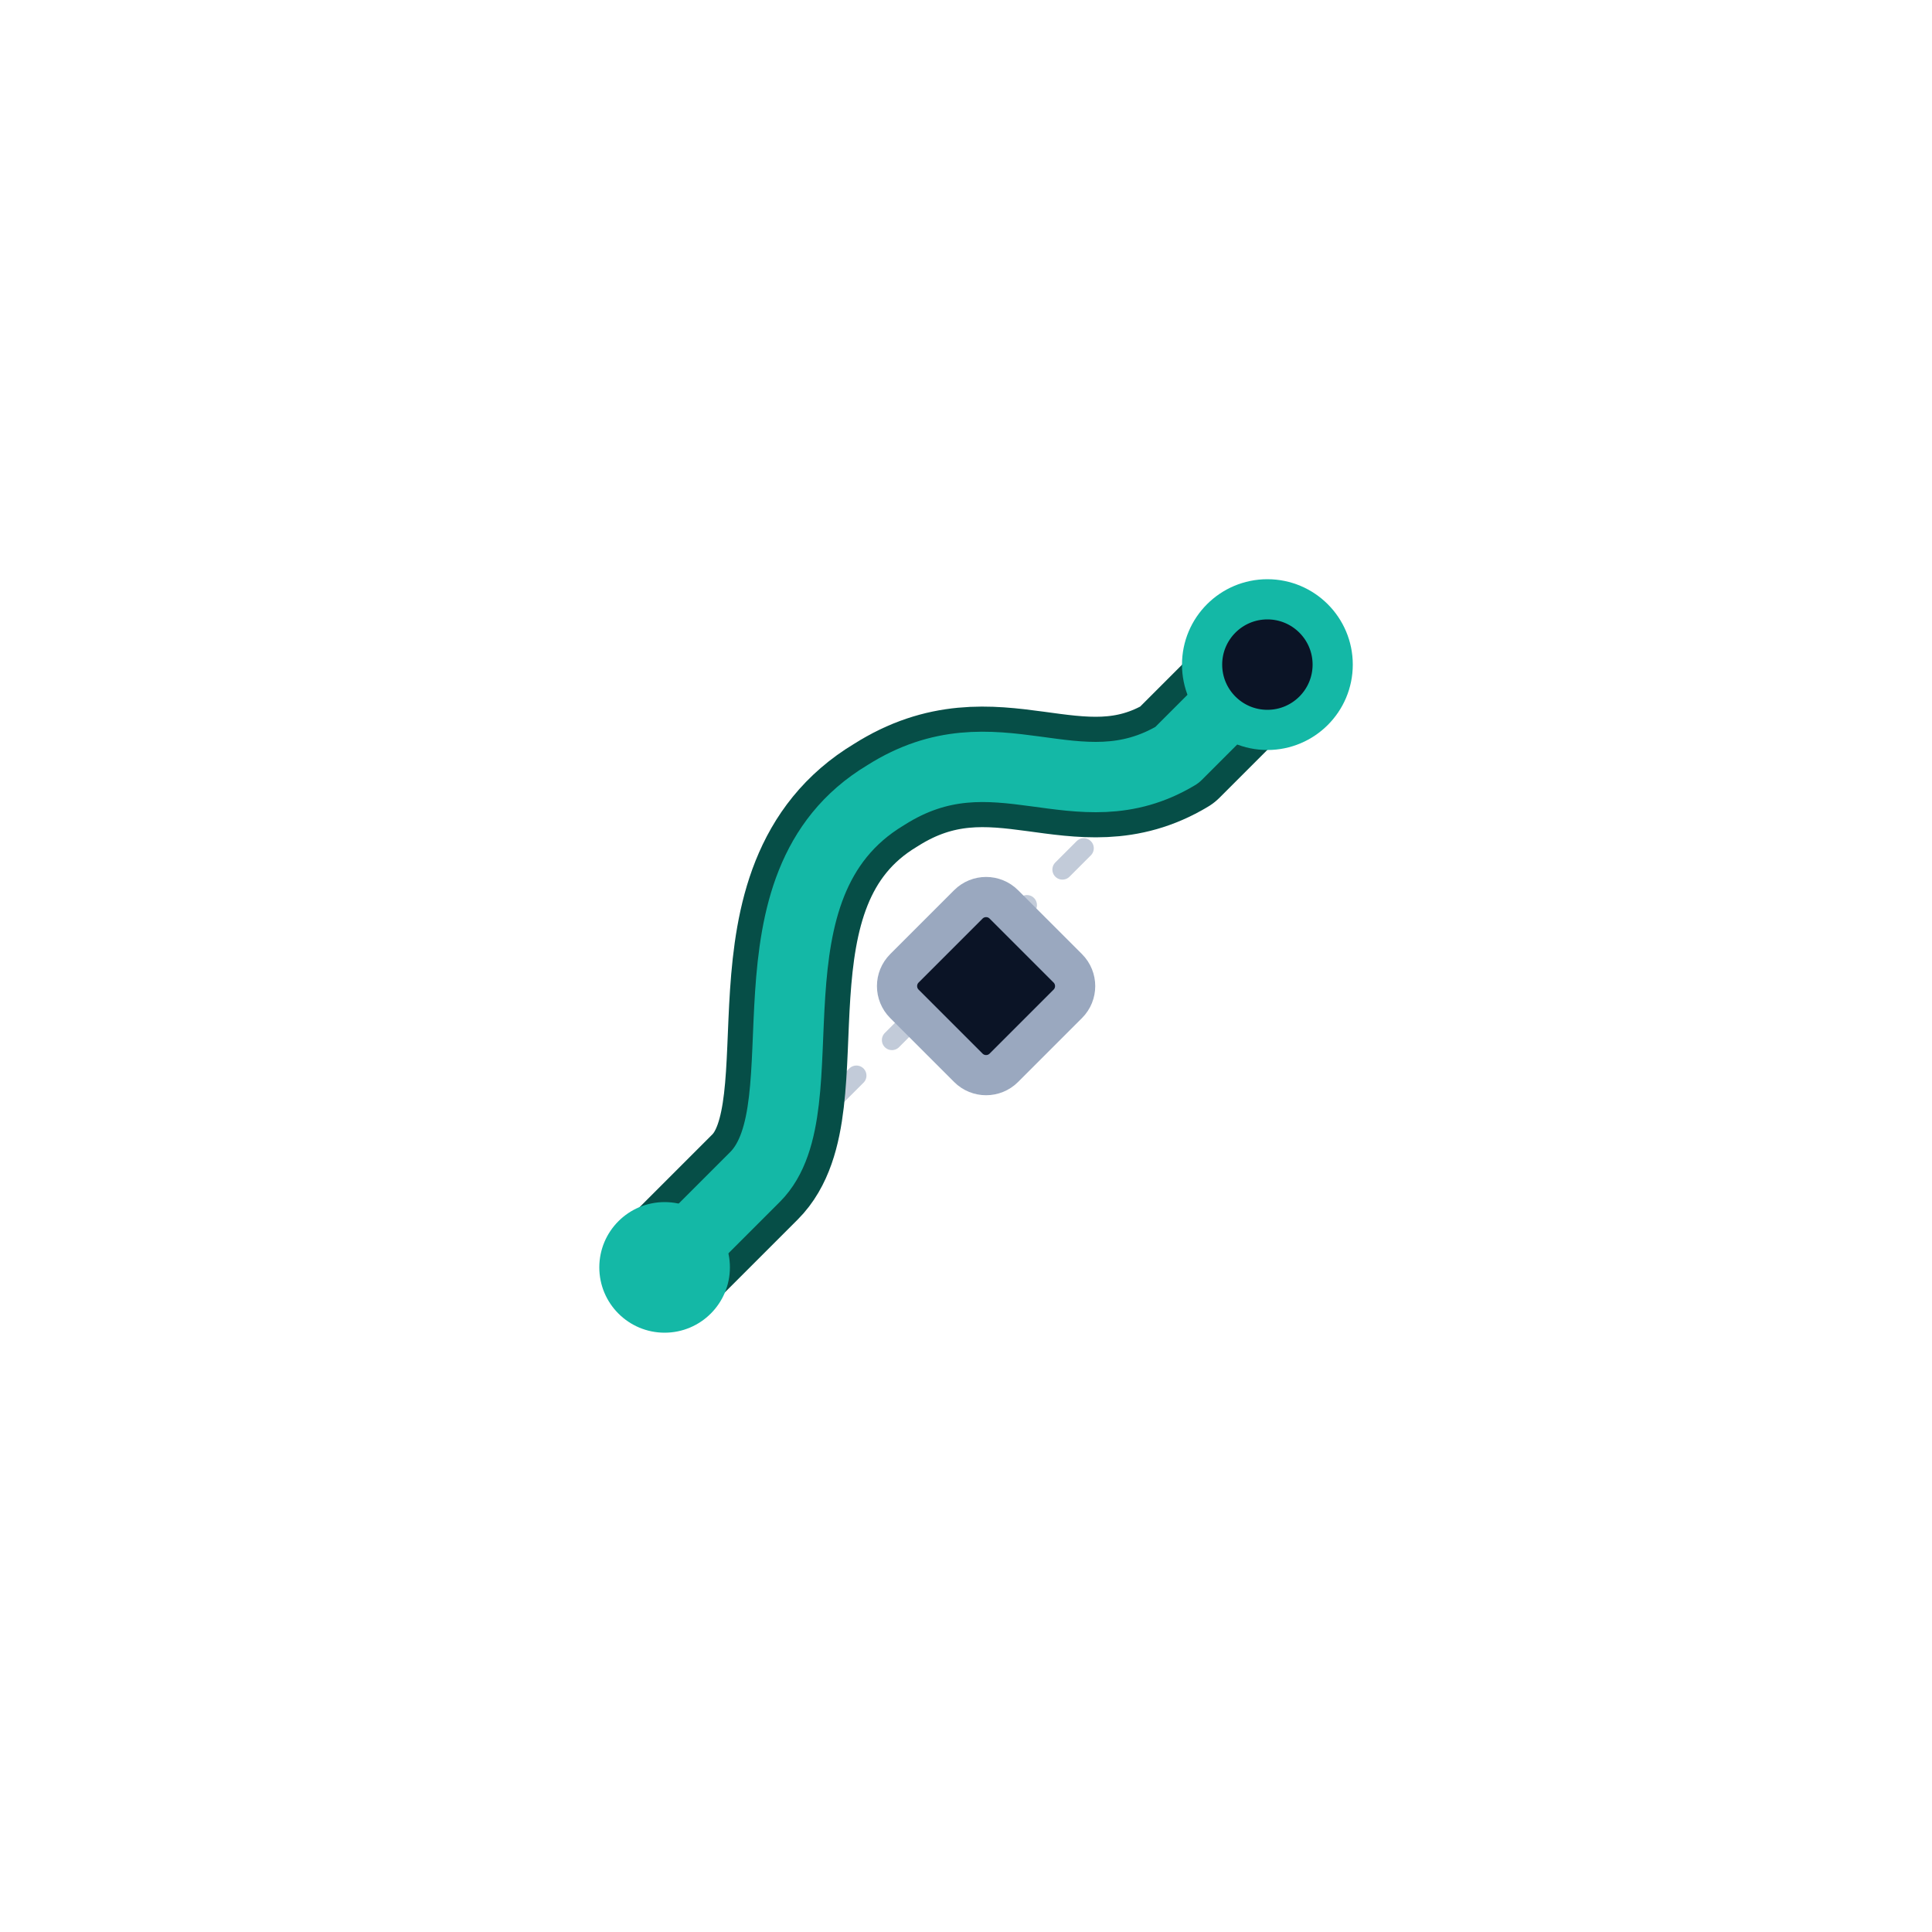
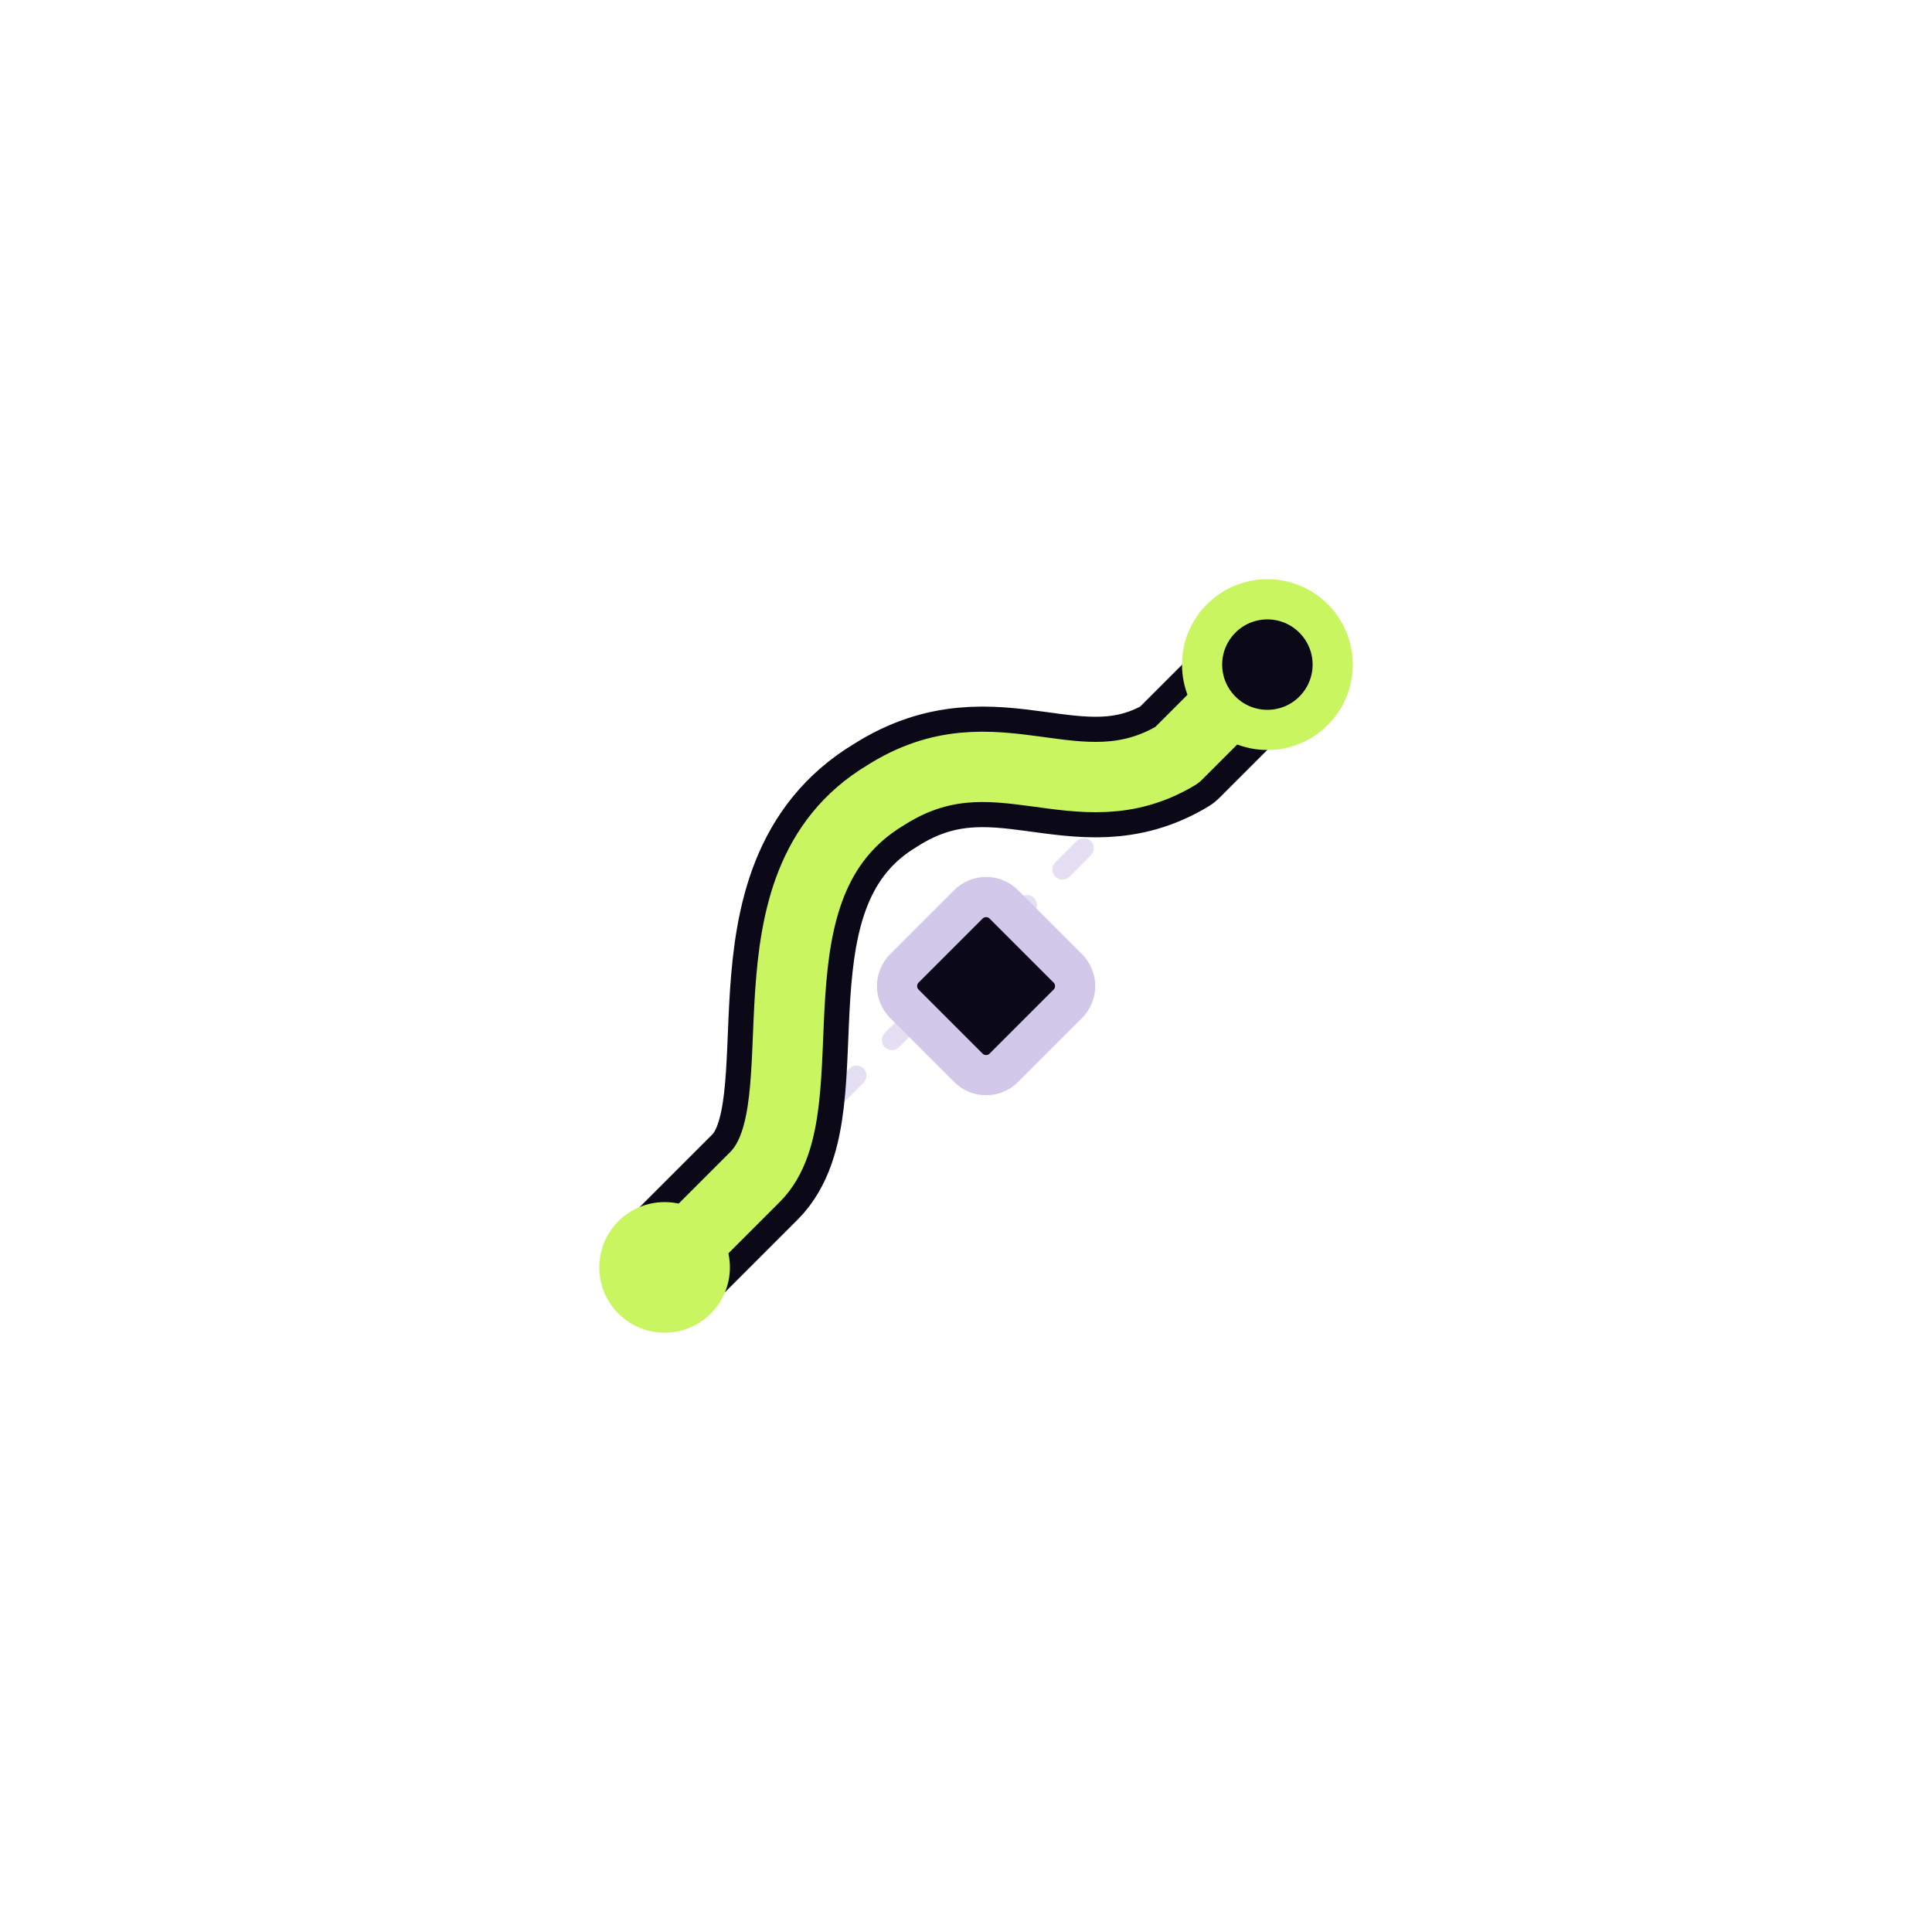
<svg xmlns="http://www.w3.org/2000/svg" width="1024" height="1024" viewBox="0 0 1024 1024">
  <g transform="translate(245.76 245.76) scale(5.3248)">
-     <path d="M20 80 L80 20" fill="none" stroke="#9AA8BF" stroke-width="2" stroke-dasharray="3 5" stroke-linecap="round" opacity="0.6" />
-     <path d="M20 80 L29 71 C36 64 27 42 42 33 C53 26 61 35 71 29 L80 20" fill="none" stroke="#064E47" stroke-width="12" stroke-linecap="round" stroke-linejoin="round" />
-     <path d="M20 80 L29 71 C36 64 27 42 42 33 C53 26 61 35 71 29 L80 20" fill="none" stroke="#14B8A6" stroke-width="7" stroke-linecap="round" stroke-linejoin="round" />
-     <rect x="45" y="45" width="14" height="14" rx="2.5" transform="rotate(45 52 52)" fill="#0B1426" stroke="#9AA8BF" stroke-width="4" />
-     <circle cx="20" cy="80" r="6.5" fill="#14B8A6" />
-     <circle cx="80" cy="20" r="6.5" fill="#0B1426" stroke="#14B8A6" stroke-width="4" />
+     <path d="M20 80 L80 20" fill="none" stroke="#D2C9EA" stroke-width="2" stroke-dasharray="3 5" stroke-linecap="round" opacity="0.6" />
+     <path d="M20 80 L29 71 C36 64 27 42 42 33 C53 26 61 35 71 29 L80 20" fill="none" stroke="#0B0817" stroke-width="12" stroke-linecap="round" stroke-linejoin="round" />
+     <path d="M20 80 L29 71 C36 64 27 42 42 33 C53 26 61 35 71 29 L80 20" fill="none" stroke="#C8F560" stroke-width="7" stroke-linecap="round" stroke-linejoin="round" />
+     <rect x="45" y="45" width="14" height="14" rx="2.5" transform="rotate(45 52 52)" fill="#0B0817" stroke="#D2C9EA" stroke-width="4" />
+     <circle cx="20" cy="80" r="6.5" fill="#C8F560" />
+     <circle cx="80" cy="20" r="6.5" fill="#0B0817" stroke="#C8F560" stroke-width="4" />
  </g>
</svg>
